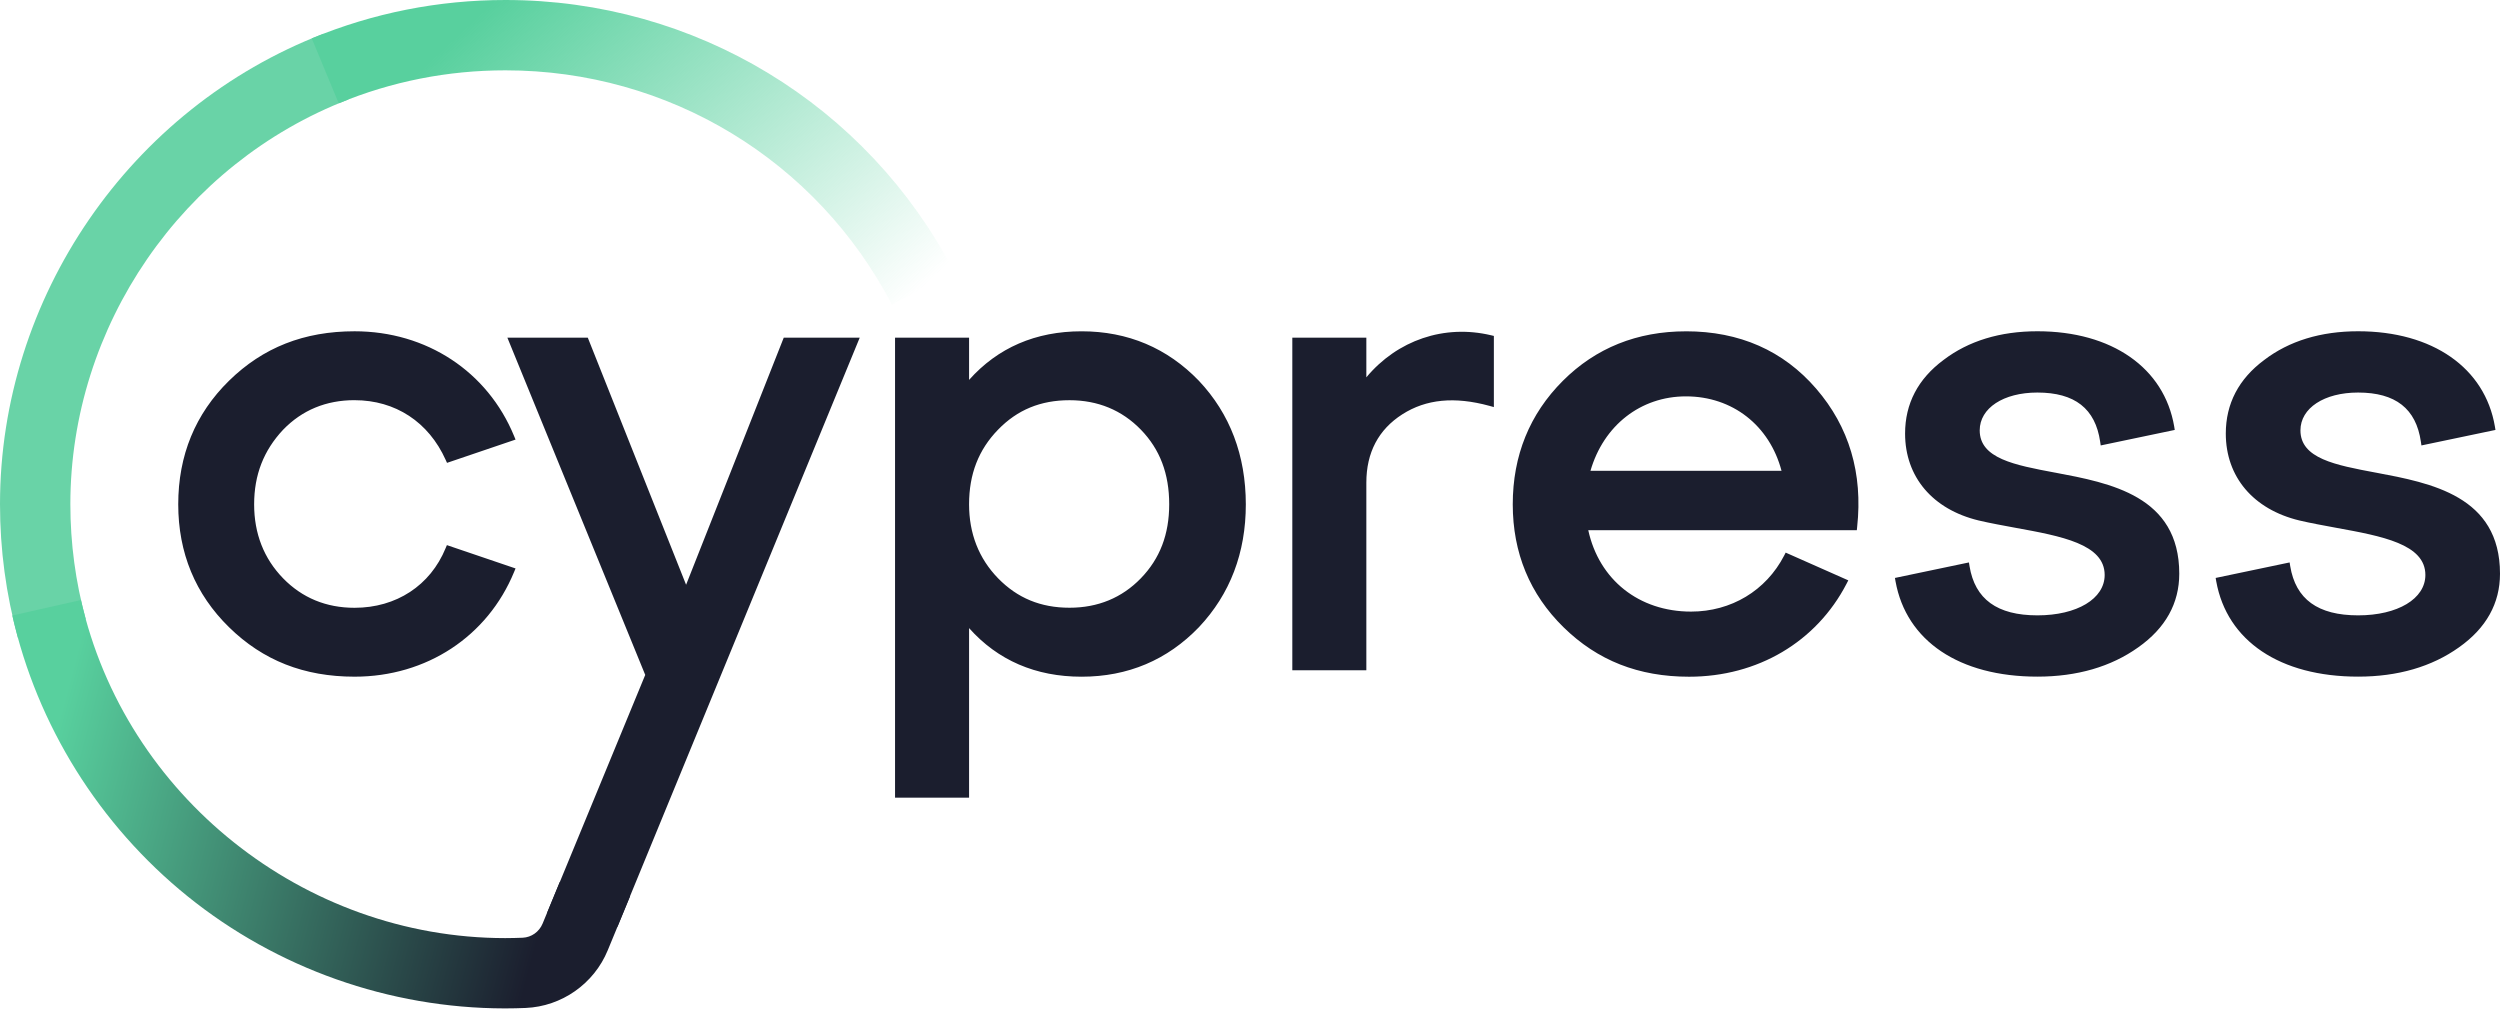
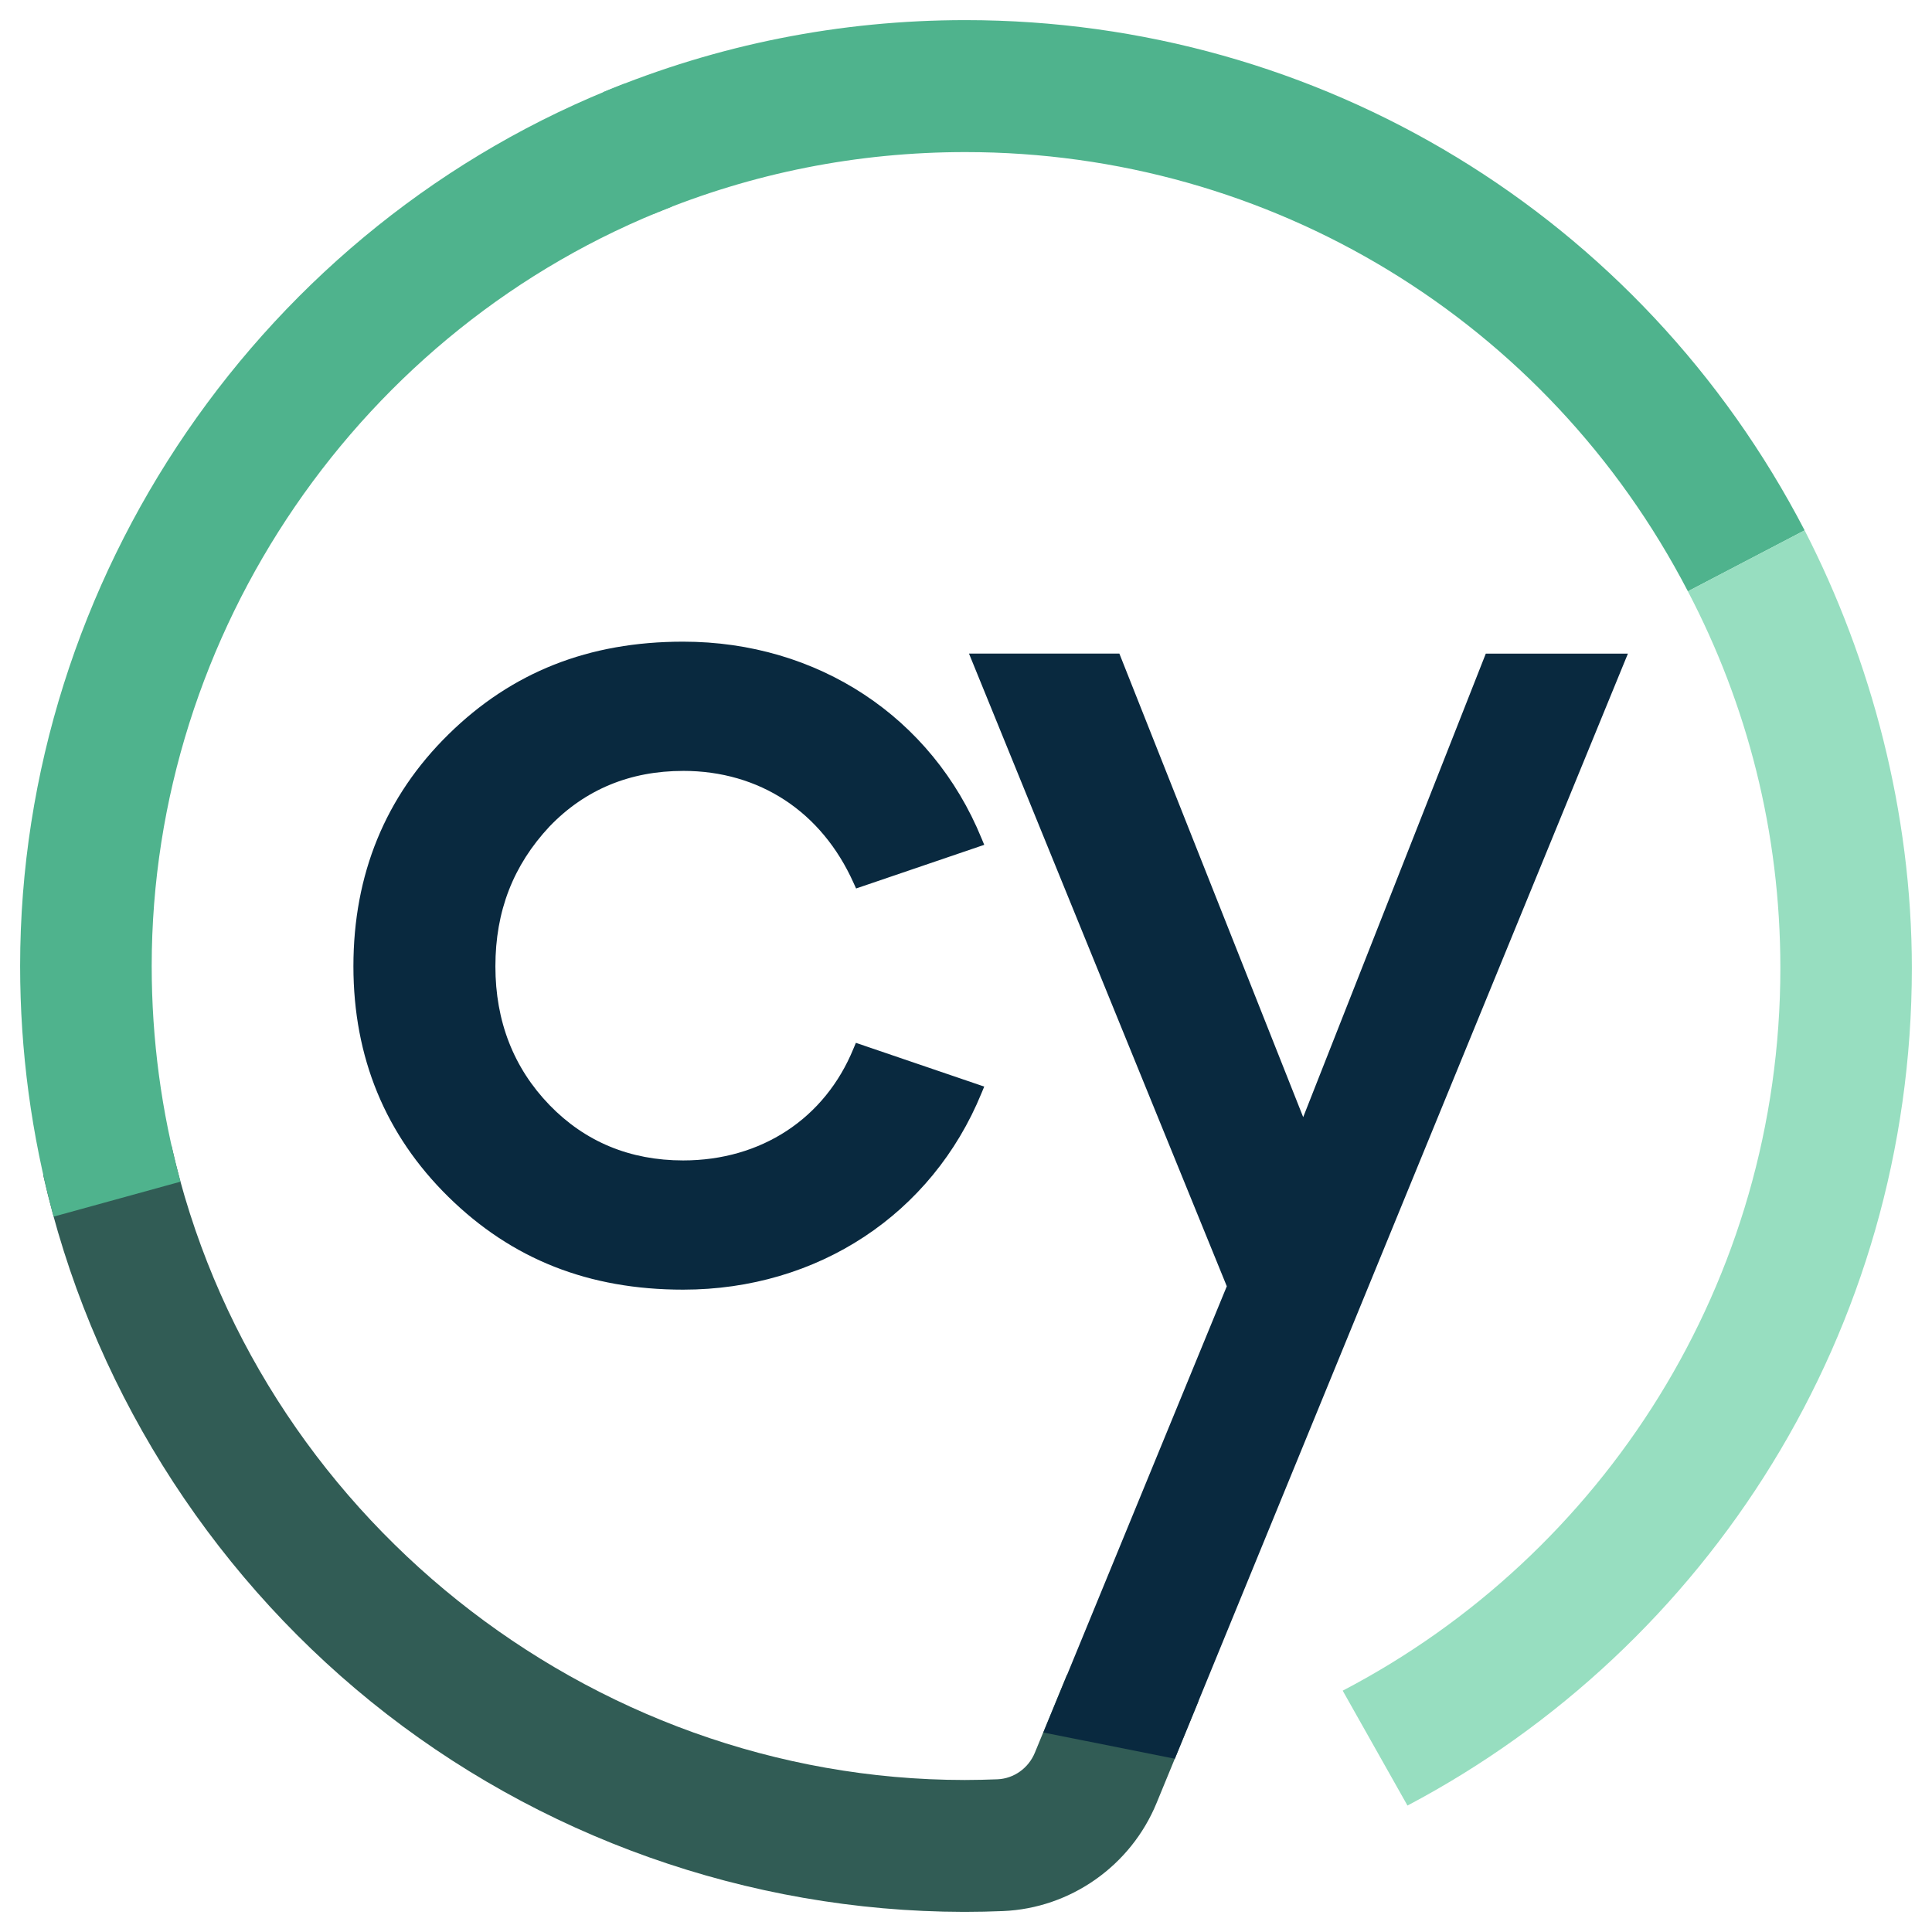
- <svg xmlns="http://www.w3.org/2000/svg" fill="none" viewBox="0 0 119 48">
-   <path fill="#69D3A7" d="M.854 30.359C.288 28.298 0 26.157 0 24.001 0 14.159 6.181 5.16 15.382 1.611l1.206 3.122C8.669 7.789 3.349 15.531 3.349 24.001c0 1.858.247 3.698.733 5.471l-3.228.887Z" />
-   <path fill="url(#cypress__a)" d="M42.451 14.493C38.87 7.619 31.822 3.348 24.061 3.348c-2.75 0-5.422.529-7.938 1.57l-1.284-3.091C17.764.617 20.867 0 24.061 0c9.016 0 17.201 4.96 21.36 12.946l-2.971 1.547Z" />
-   <path fill="#1B1E2E" d="M16.877 19.049c1.942 0 3.524 1.036 4.337 2.842l.064.141 3.262-1.108-.069-.167c-1.263-3.076-4.172-4.988-7.593-4.988-2.405 0-4.36.771-5.976 2.354-1.605 1.573-2.418 3.551-2.418 5.882 0 2.31.813 4.279 2.418 5.851 1.615 1.583 3.57 2.354 5.976 2.354 3.421 0 6.33-1.912 7.593-4.985l.069-.167-3.267-1.11-.062.146c-.728 1.776-2.349 2.837-4.334 2.837-1.353 0-2.495-.473-3.401-1.403-.916-.943-1.379-2.128-1.379-3.521 0-1.403.453-2.565 1.379-3.551.903-.935 2.048-1.408 3.401-1.408Zm40.192-.922c-1.505-1.562-3.383-2.357-5.585-2.357-2.187 0-3.987.779-5.356 2.313v-2.01h-3.524v21.897h3.524v-8.072c1.368 1.534 3.167 2.313 5.356 2.313 2.202 0 4.082-.794 5.587-2.359 1.482-1.573 2.23-3.539 2.23-5.846-.003-2.331-.751-4.307-2.233-5.88Zm-2.763 9.398c-.903.933-2.047 1.403-3.398 1.403-1.371 0-2.482-.46-3.401-1.403-.916-.943-1.379-2.128-1.379-3.521 0-1.434.45-2.595 1.379-3.551.916-.946 2.027-1.403 3.401-1.403 1.353 0 2.495.473 3.398 1.403.908.935 1.348 2.097 1.348 3.551 0 1.434-.442 2.585-1.348 3.521Zm10.732-9.565v-1.886H61.514v15.832h3.524v-8.932c0-1.431.576-2.526 1.713-3.253 1.129-.722 2.485-.856 4.144-.403l.213.059v-3.387l-.131-.031c-2.228-.532-4.463.234-5.939 2.002Zm15.213-2.189c-2.323 0-4.293.791-5.857 2.354-1.585 1.583-2.387 3.562-2.387 5.882 0 2.31.813 4.279 2.418 5.851 1.615 1.583 3.57 2.354 5.976 2.354 3.259 0 6.06-1.655 7.496-4.428l.082-.159-2.981-1.321-.072.141c-.864 1.67-2.523 2.667-4.432 2.667-2.48 0-4.378-1.514-4.893-3.875h12.784l.015-.152c.278-2.554-.381-4.769-1.952-6.586-1.564-1.812-3.65-2.729-6.197-2.729Zm-4.545 6.64c.625-2.161 2.39-3.544 4.545-3.544 2.215 0 3.979 1.383 4.55 3.544h-9.096Zm22.109.085c-1.921-.36-3.581-.673-3.581-2.01 0-1.061 1.129-1.801 2.745-1.801 1.783 0 2.76.766 2.989 2.341l.026.177 3.524-.738-.025-.159c-.474-2.798-2.969-4.538-6.511-4.538-1.778 0-3.282.46-4.471 1.367-1.214.902-1.829 2.079-1.829 3.502 0 2.061 1.307 3.608 3.501 4.137.569.134 1.17.241 1.752.349 2.184.398 4.247.776 4.247 2.246 0 1.133-1.317 1.922-3.2 1.922-1.916 0-2.974-.766-3.233-2.344l-.028-.175-3.522.738.028.162c.512 2.84 3.035 4.536 6.752 4.536 1.888 0 3.506-.47 4.802-1.395 1.297-.915 1.952-2.094 1.952-3.505 0-3.7-3.279-4.317-5.918-4.813Zm15.266 0c-1.921-.36-3.58-.673-3.58-2.01 0-1.061 1.129-1.801 2.744-1.801 1.783 0 2.76.766 2.989 2.341l.026.177 3.524-.738-.026-.159c-.473-2.798-2.968-4.538-6.51-4.538-1.778 0-3.283.46-4.471 1.367-1.214.902-1.829 2.079-1.829 3.502 0 2.061 1.307 3.608 3.501 4.137.569.134 1.17.241 1.752.349 2.184.398 4.247.776 4.247 2.246 0 1.133-1.317 1.922-3.2 1.922-1.917 0-2.974-.766-3.234-2.344l-.028-.175-3.521.738.028.162c.512 2.84 3.035 4.536 6.752 4.536 1.888 0 3.506-.47 4.803-1.395 1.296-.915 1.952-2.094 1.952-3.505 0-3.7-3.28-4.317-5.919-4.813Z" />
-   <path fill="#1B1E2E" d="M37.306 16.074 32.658 27.835l-4.679-11.762h-3.828l6.562 16.053-4.669 11.322 3.347.666 11.532-28.041h-3.617Z" />
-   <path fill="url(#cypress__b)" d="m26.643 41.989-.815 1.974c-.162.391-.532.655-.949.673-.275.01-.553.018-.833.018C14.448 44.649 5.957 37.883 3.853 28.56l-3.267.738C1.767 34.527 4.73 39.273 8.931 42.665 13.18 46.096 18.533 47.99 24.009 48h.049c.322 0 .64-.008.96-.021 1.718-.072 3.254-1.149 3.91-2.744l1.065-2.58-3.349-.666Z" />
+ <svg xmlns="http://www.w3.org/2000/svg" fill="none" viewBox="0 0 96 96" id="Cypress-Icon--Streamline-Svg-Logos" height="24" width="24">
+   <path fill="url(#a)" d="m53.012 83.229-1.592 3.865c-.316.765-1.039 1.283-1.853 1.318-.537.02-1.08.035-1.627.035-18.735-.01-35.312-13.26-39.419-31.518l-6.377 1.444C4.448 68.615 10.233 77.91 18.434 84.553c8.296 6.718 18.746 10.427 29.436 10.447l.096 0c.628 0 1.25-.015 1.873-.04 3.354-.141 6.352-2.25 7.633-5.375l2.079-5.053-6.538-1.303Z" />
+   <path fill="url(#b)" d="M2.667 60.453C1.562 56.417 1 52.225 1 48.003 1 28.729 13.067 11.105 31.029 4.156l2.355 6.114C17.923 16.253 7.538 31.416 7.538 48.003c0 3.638.482 7.242 1.431 10.714l-6.302 1.736Z" />
+   <path fill="url(#c)" d="M83.871 29.383C76.881 15.921 63.122 7.557 47.972 7.557c-5.368 0-10.585 1.037-15.497 3.075l-2.506-6.054C35.679 2.208 41.735 1 47.972 1c17.601 0 33.579 9.713 41.699 25.353l-5.8 3.03Z" />
+   <path fill="#09293f" d="M33.947 38.305c3.791 0 6.88 2.028 8.466 5.566l.126.277 6.367-2.169-.136-.327c-2.466-6.024-8.145-9.768-14.824-9.768-4.695 0-8.512 1.51-11.665 4.61-3.133 3.08-4.72 6.955-4.72 11.519 0 4.524 1.587 8.379 4.72 11.459 3.154 3.1 6.97 4.61 11.665 4.61 6.679 0 12.358-3.744 14.824-9.763l.136-.327-6.377-2.174-.121.287c-1.421 3.477-4.585 5.556-8.461 5.556-2.641 0-4.871-.926-6.639-2.748-1.788-1.847-2.692-4.167-2.692-6.894 0-2.748.884-5.022 2.692-6.955 1.763-1.832 3.997-2.758 6.639-2.758Z" />
+   <path fill="#09293f" d="m73.829 32.477-9.074 23.033-9.134-23.033h-7.472l12.81 31.437-9.114 22.173 6.533 1.304 22.512-54.913h-7.06Z" />
+   <path fill="url(#d)" d="M89.671 26.353c3.306 6.44 5.328 14.004 5.328 21.746 0 18.066-10.161 33.751-25.062 41.618l-3.219-5.709c12.922-6.739 21.747-20.29 21.747-35.909 0-6.778-1.657-13.105-4.595-18.717l5.8-3.03Z" />
  <defs>
-     <linearGradient id="cypress__a" x1="21.558" x2="39.823" y1="-1.549" y2="17.972" gradientUnits="userSpaceOnUse">
-       <stop offset=".094" stop-color="#58D09E" />
-       <stop offset=".988" stop-color="#58D09E" stop-opacity="0" />
+     <linearGradient id="a" x1="364.95" x2="4852.62" y1="1733.09" y2="2931.33" gradientUnits="userSpaceOnUse">
+       <stop stop-color="#315c55" />
+       <stop offset="1" stop-color="#09293f" />
    </linearGradient>
-     <linearGradient id="cypress__b" x1="-.256" x2="34.638" y1="34.922" y2="44.209" gradientUnits="userSpaceOnUse">
-       <stop offset=".077" stop-color="#58D09E" />
-       <stop offset=".762" stop-color="#1B1E2E" />
+     <linearGradient id="b" x1="1759.39" x2="1341.74" y1="1538.94" y2="5605.29" gradientUnits="userSpaceOnUse">
+       <stop stop-color="#4fb38d" />
+       <stop offset="1" stop-color="#315c55" />
+     </linearGradient>
+     <linearGradient id="c" x1="860.36" x2="4172.52" y1="1420.14" y2="2027.28" gradientUnits="userSpaceOnUse">
+       <stop stop-color="#4fb38d" />
+       <stop offset="1" stop-color="#97dec0" />
+     </linearGradient>
+     <linearGradient id="d" x1="1589.93" x2="-216.115" y1="1983.82" y2="5365.35" gradientUnits="userSpaceOnUse">
+       <stop stop-color="#97dec0" />
+       <stop offset="1" stop-color="#fffff0" stop-opacity="0" />
    </linearGradient>
  </defs>
</svg>
